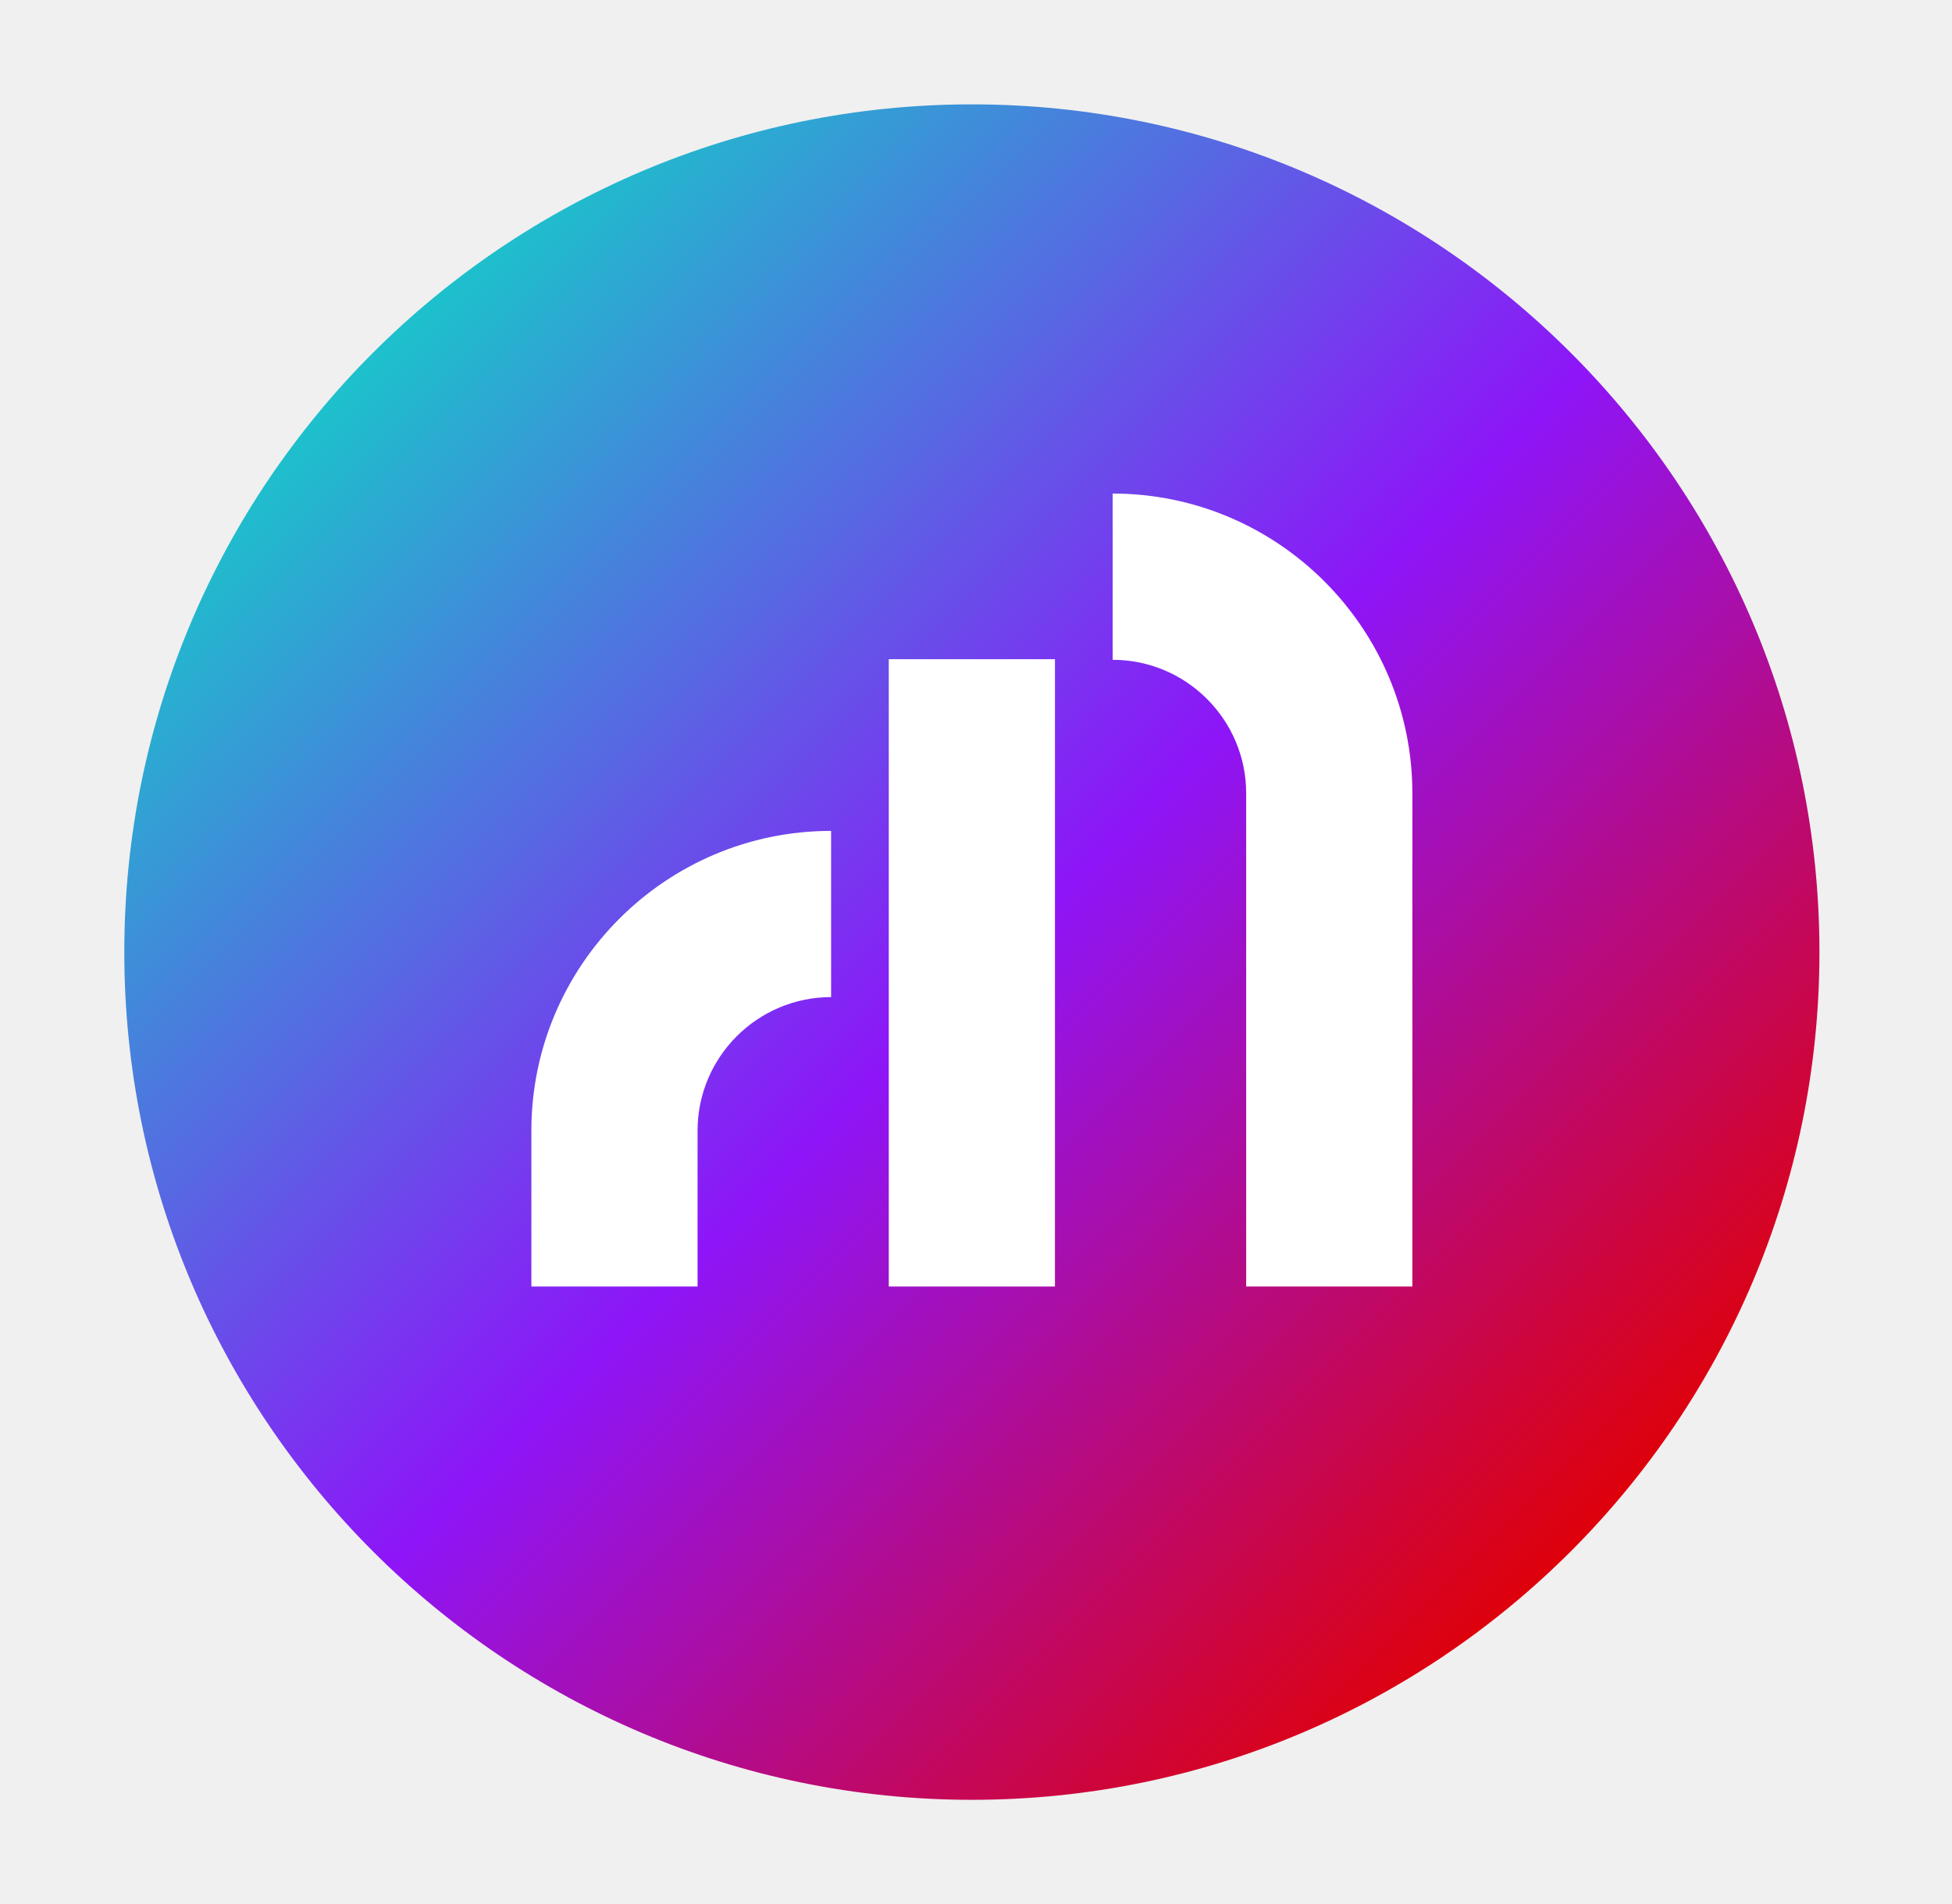
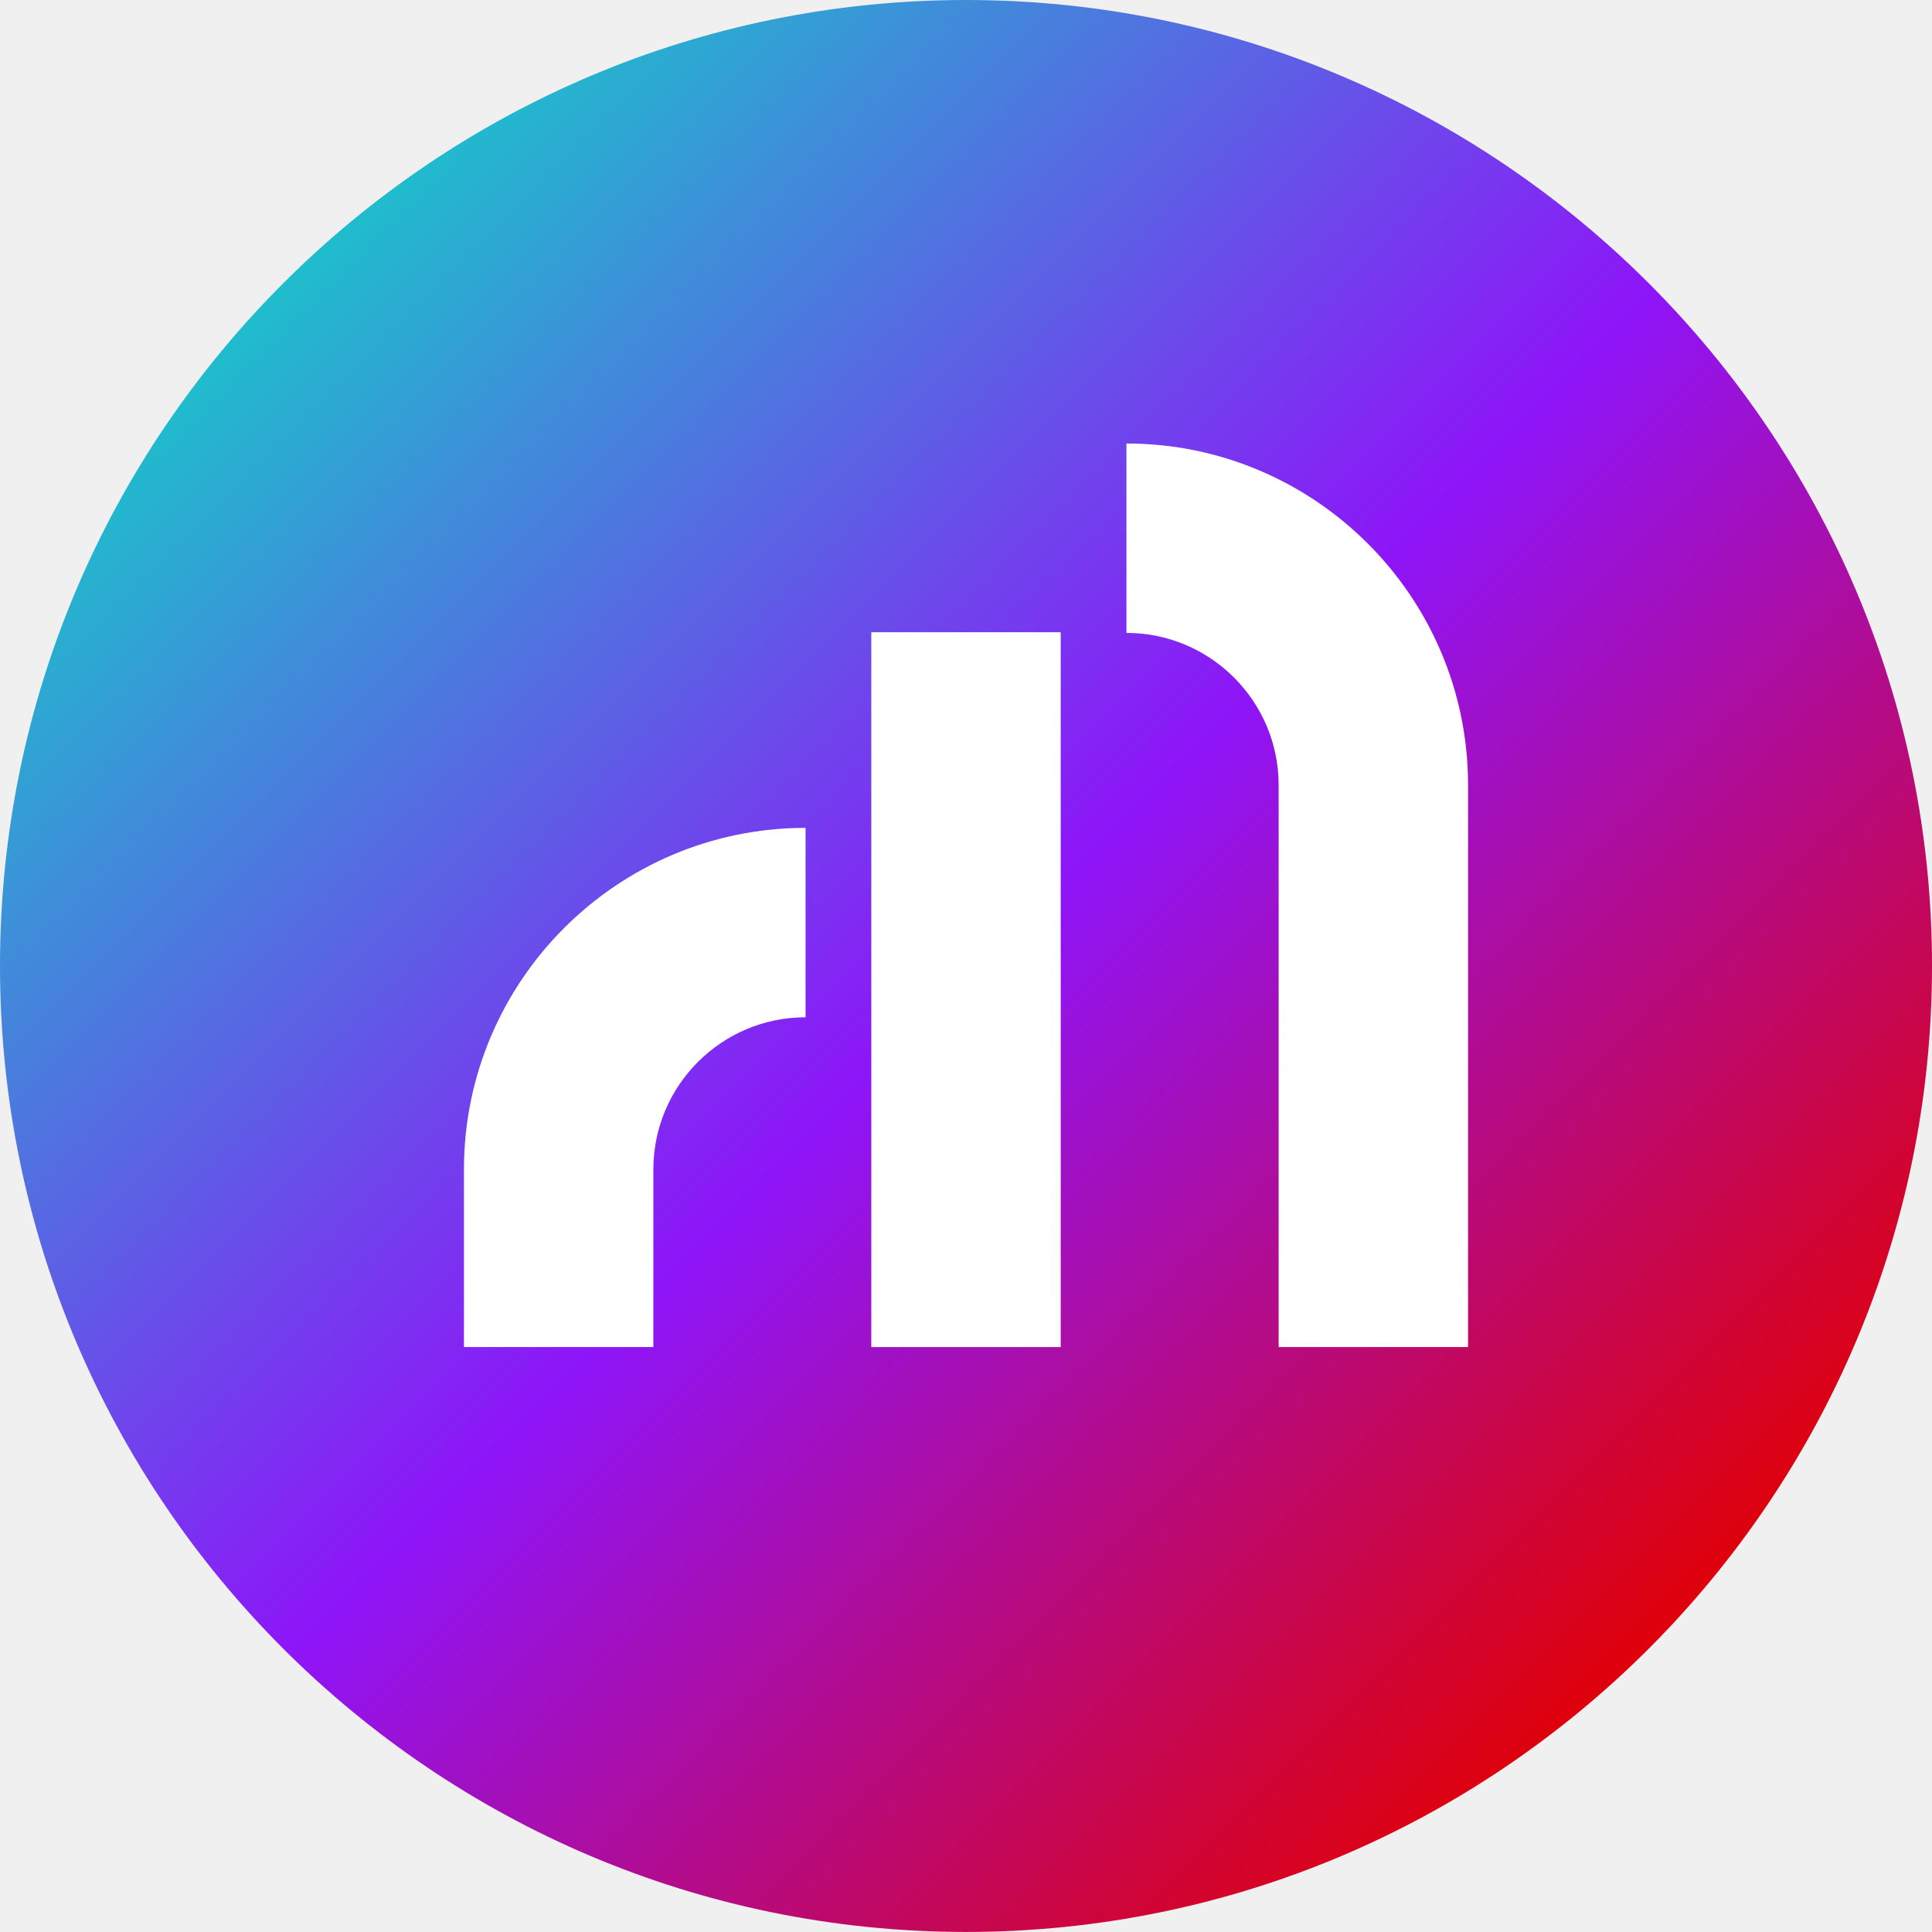
- <svg xmlns="http://www.w3.org/2000/svg" xmlns:xlink="http://www.w3.org/1999/xlink" version="1.1" id="Layer_1" x="0px" y="0px" viewBox="0 0 397 387" style="enable-background:new 0 0 397 387;" xml:space="preserve">
-   <style type="text/css">
+ <svg xmlns="http://www.w3.org/2000/svg" xmlns:xlink="http://www.w3.org/1999/xlink" version="1.1" id="Layer_1" x="0px" y="0px" viewBox="0 0 344.76 344.75" xml:space="preserve" width="344.76" height="344.75">
+   <defs id="defs4" />
+   <style type="text/css" id="style1">
	
		.st0{clip-path:url(#SVGID_00000098911101653101457890000008259814287740265099_);fill:url(#SVGID_00000166643596381822175280000001743291888960027008_);}
	.st1{clip-path:url(#SVGID_00000059999988864385268390000000875128571798722692_);fill:#FFFFFF;}
</style>
-   <g>
-     <defs>
-       <path id="SVGID_1_" d="M25.28,193.59c0,95.05,77.33,172.38,172.38,172.38c95.05,0,172.38-77.33,172.38-172.38    S292.71,21.22,197.66,21.22C102.61,21.22,25.28,98.54,25.28,193.59" />
+   <g id="g3" transform="translate(-25.28,-21.22)">
+     <defs id="defs1">
+       <path id="SVGID_1_" d="m 25.28,193.59 c 0,95.05 77.33,172.38 172.38,172.38 95.05,0 172.38,-77.33 172.38,-172.38 0,-95.05 -77.33,-172.37 -172.38,-172.37 -95.05,0 -172.38,77.32 -172.38,172.37" />
    </defs>
    <clipPath id="SVGID_00000059286493294856411500000011588046309768363164_">
-       <use xlink:href="#SVGID_1_" style="overflow:visible;" />
+       <use xlink:href="#SVGID_1_" style="overflow:visible" id="use1" />
    </clipPath>
-     <linearGradient id="SVGID_00000176001327021345708610000001868965450748901803_" gradientUnits="userSpaceOnUse" x1="-761.904" y1="737.106" x2="-760.904" y2="737.106" gradientTransform="matrix(252.6042 252.6042 252.6042 -252.6042 6336.366 378724.219)">
-       <stop offset="0" style="stop-color:#1DC0CC" />
-       <stop offset="0.5" style="stop-color:#8E15F8" />
-       <stop offset="1" style="stop-color:#E20000" />
+     <linearGradient id="SVGID_00000176001327021345708610000001868965450748901803_" gradientUnits="userSpaceOnUse" x1="-761.904" y1="737.106" x2="-760.904" y2="737.106" gradientTransform="matrix(252.6042,252.6042,252.6042,-252.6042,6336.366,378724.22)">
+       <stop offset="0" style="stop-color:#1DC0CC" id="stop1" />
+       <stop offset="0.5" style="stop-color:#8E15F8" id="stop2" />
+       <stop offset="1" style="stop-color:#E20000" id="stop3" />
    </linearGradient>
-     <polygon style="clip-path:url(#SVGID_00000059286493294856411500000011588046309768363164_);fill:url(#SVGID_00000176001327021345708610000001868965450748901803_);" points="   197.66,-151.16 542.41,193.59 197.66,538.34 -147.09,193.59  " />
+     <polygon style="fill:url(#SVGID_00000176001327021345708610000001868965450748901803_)" points="197.66,538.34 -147.09,193.59 197.66,-151.16 542.41,193.59 " clip-path="url(#SVGID_00000059286493294856411500000011588046309768363164_)" id="polygon3" />
  </g>
-   <g>
-     <defs>
+   <g id="g4" transform="translate(-25.28,-21.22)">
+     <defs id="defs3">
      <rect id="SVGID_00000122709530154060510220000016775563932512718014_" x="-206.84" y="-346.41" width="1920" height="1080" />
    </defs>
    <clipPath id="SVGID_00000129195594574759787450000009704644775612706699_">
-       <use xlink:href="#SVGID_00000122709530154060510220000016775563932512718014_" style="overflow:visible;" />
+       <use xlink:href="#SVGID_00000122709530154060510220000016775563932512718014_" style="overflow:visible" id="use3" />
    </clipPath>
-     <path style="clip-path:url(#SVGID_00000129195594574759787450000009704644775612706699_);fill:#FFFFFF;" d="M287.25,161.32V261.6   h-33.8V161.32c0-14.97-12.18-27.16-27.16-27.16v-33.8C259.9,100.36,287.25,127.7,287.25,161.32" />
-     <path style="clip-path:url(#SVGID_00000129195594574759787450000009704644775612706699_);fill:#FFFFFF;" d="M169.03,168.95v33.8   c-14.98,0-27.16,12.18-27.16,27.16v31.69h-33.8v-31.69C108.07,196.29,135.42,168.95,169.03,168.95" />
-     <rect x="180.76" y="134.04" style="clip-path:url(#SVGID_00000129195594574759787450000009704644775612706699_);fill:#FFFFFF;" width="33.8" height="127.56" />
+     <path style="fill:#ffffff" d="M 287.25,161.32 V 261.6 h -33.8 V 161.32 c 0,-14.97 -12.18,-27.16 -27.16,-27.16 v -33.8 c 33.61,0 60.96,27.34 60.96,60.96" clip-path="url(#SVGID_00000129195594574759787450000009704644775612706699_)" id="path3" />
+     <path style="fill:#ffffff" d="m 169.03,168.95 v 33.8 c -14.98,0 -27.16,12.18 -27.16,27.16 v 31.69 h -33.8 v -31.69 c 0,-33.62 27.35,-60.96 60.96,-60.96" clip-path="url(#SVGID_00000129195594574759787450000009704644775612706699_)" id="path4" />
+     <rect x="180.76" y="134.04" style="fill:#ffffff" width="33.8" height="127.56" clip-path="url(#SVGID_00000129195594574759787450000009704644775612706699_)" id="rect4" />
  </g>
</svg>
